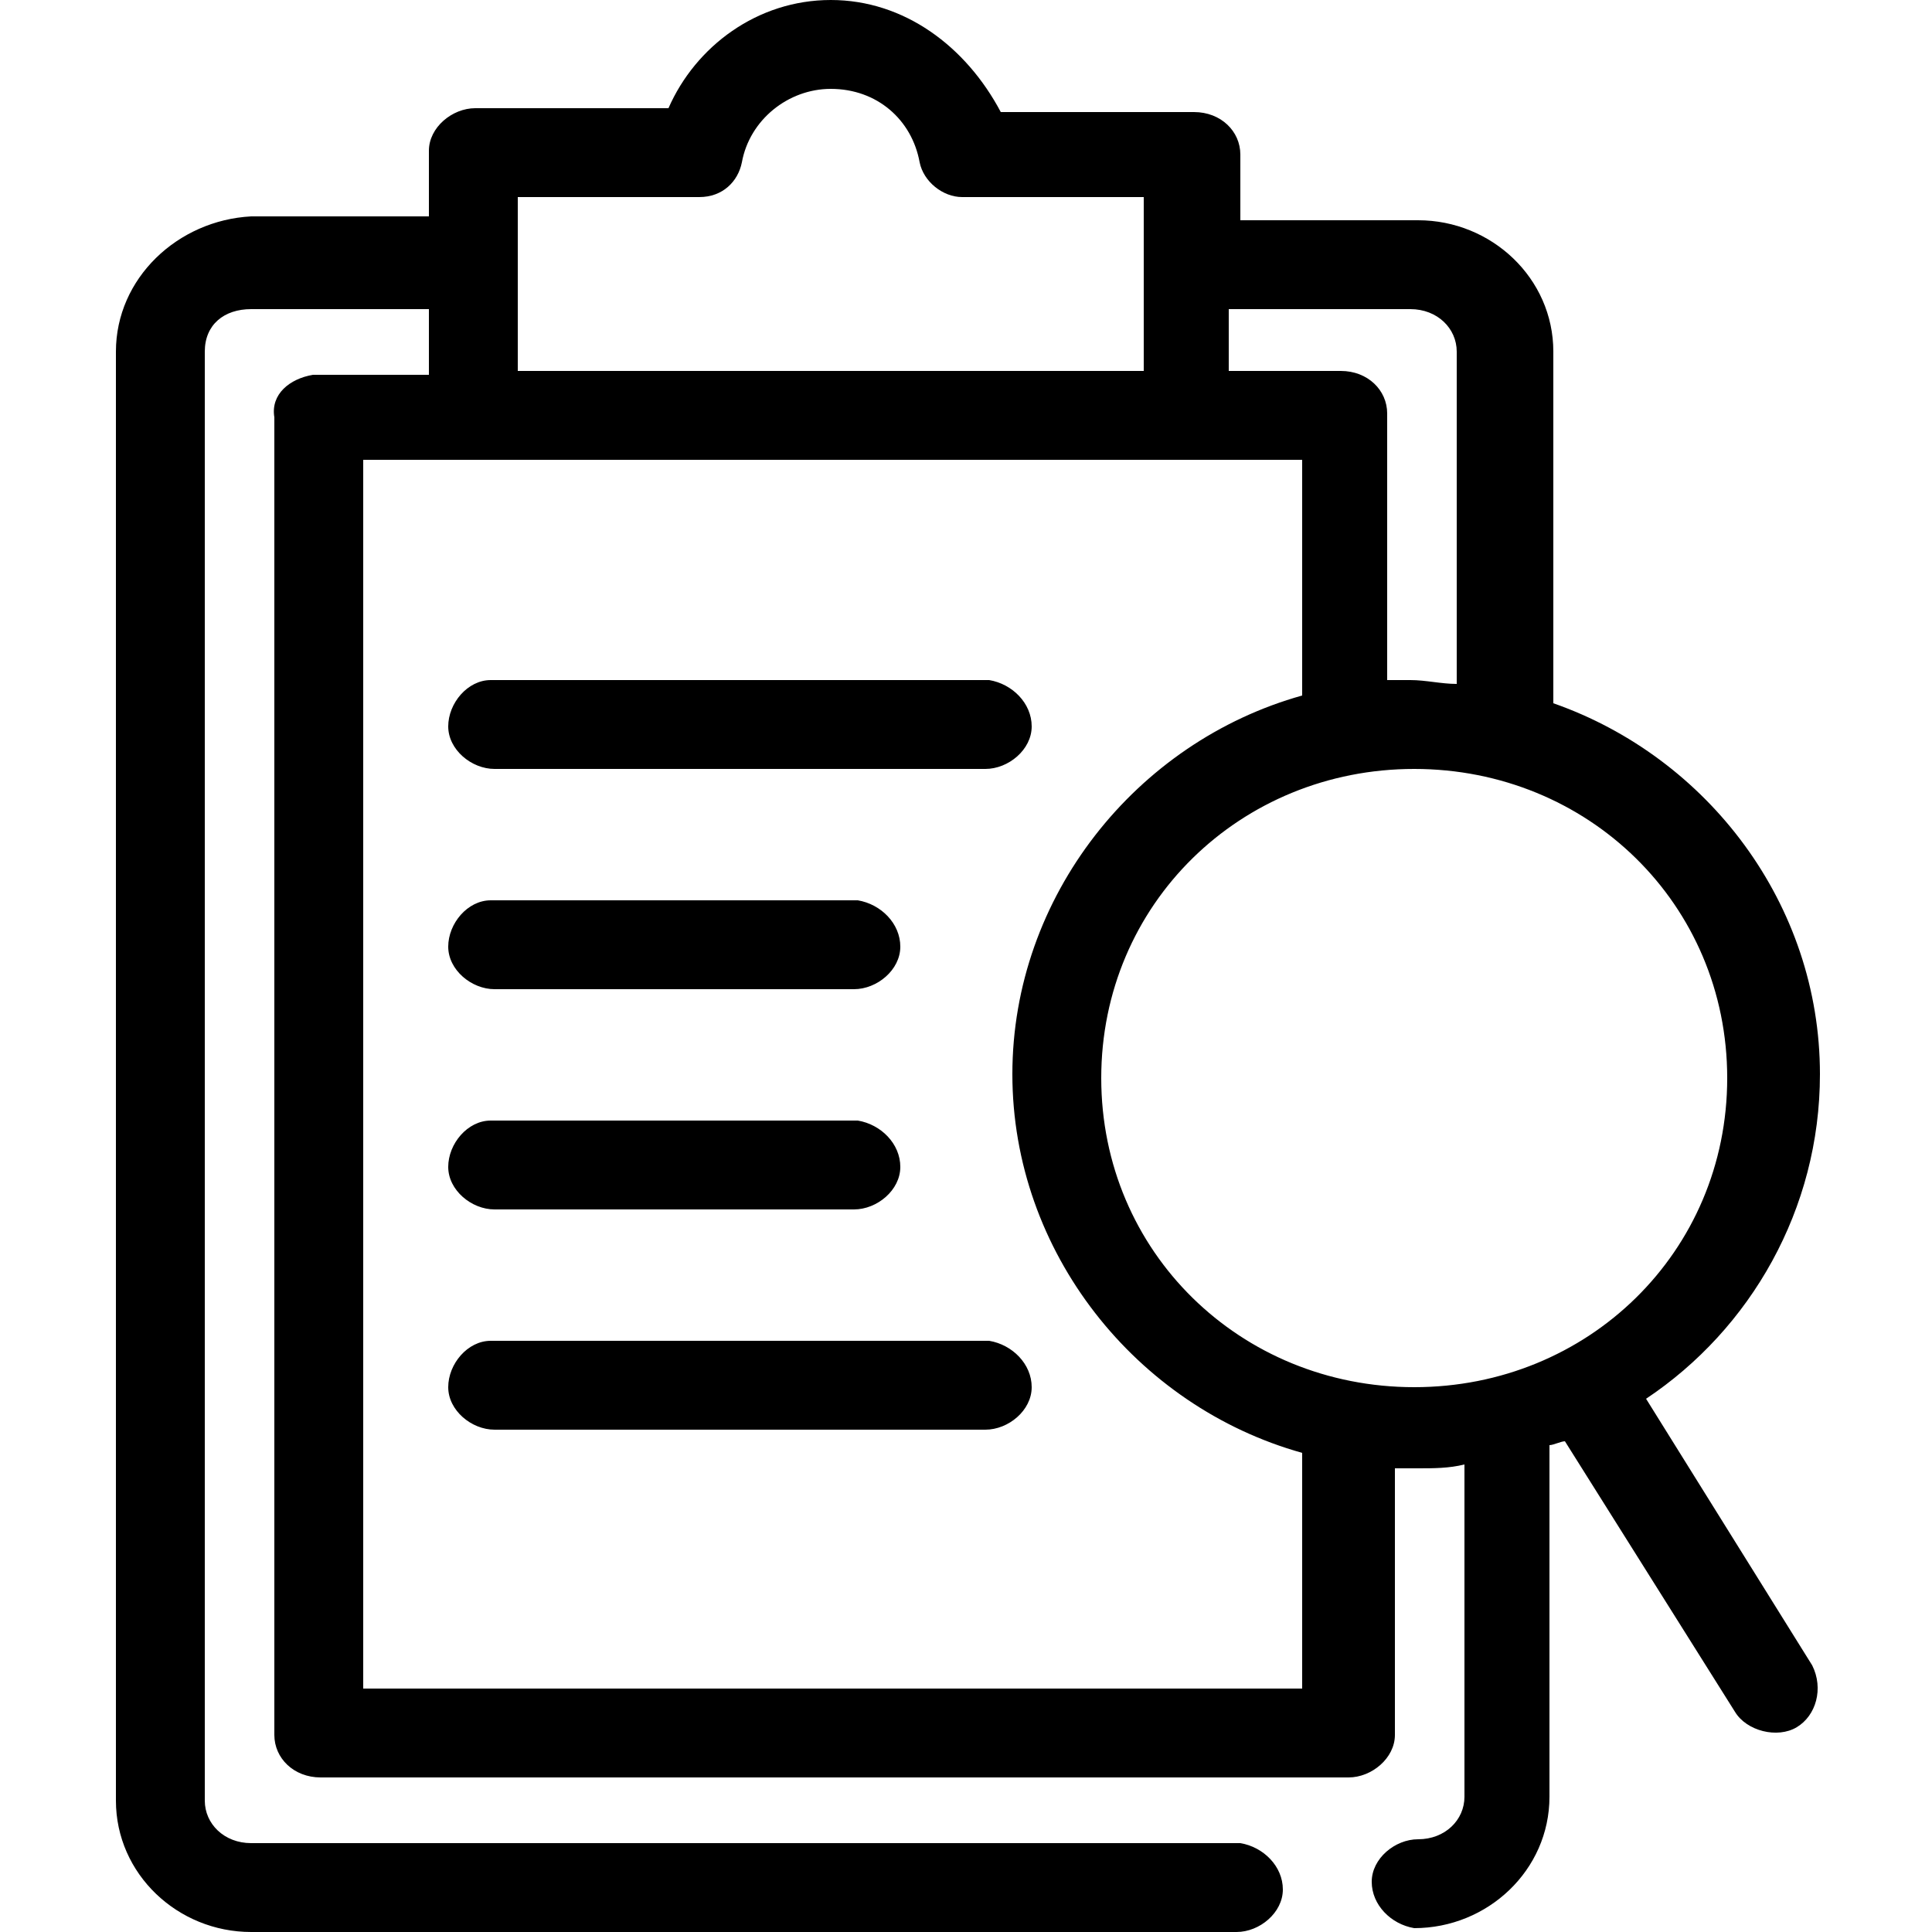
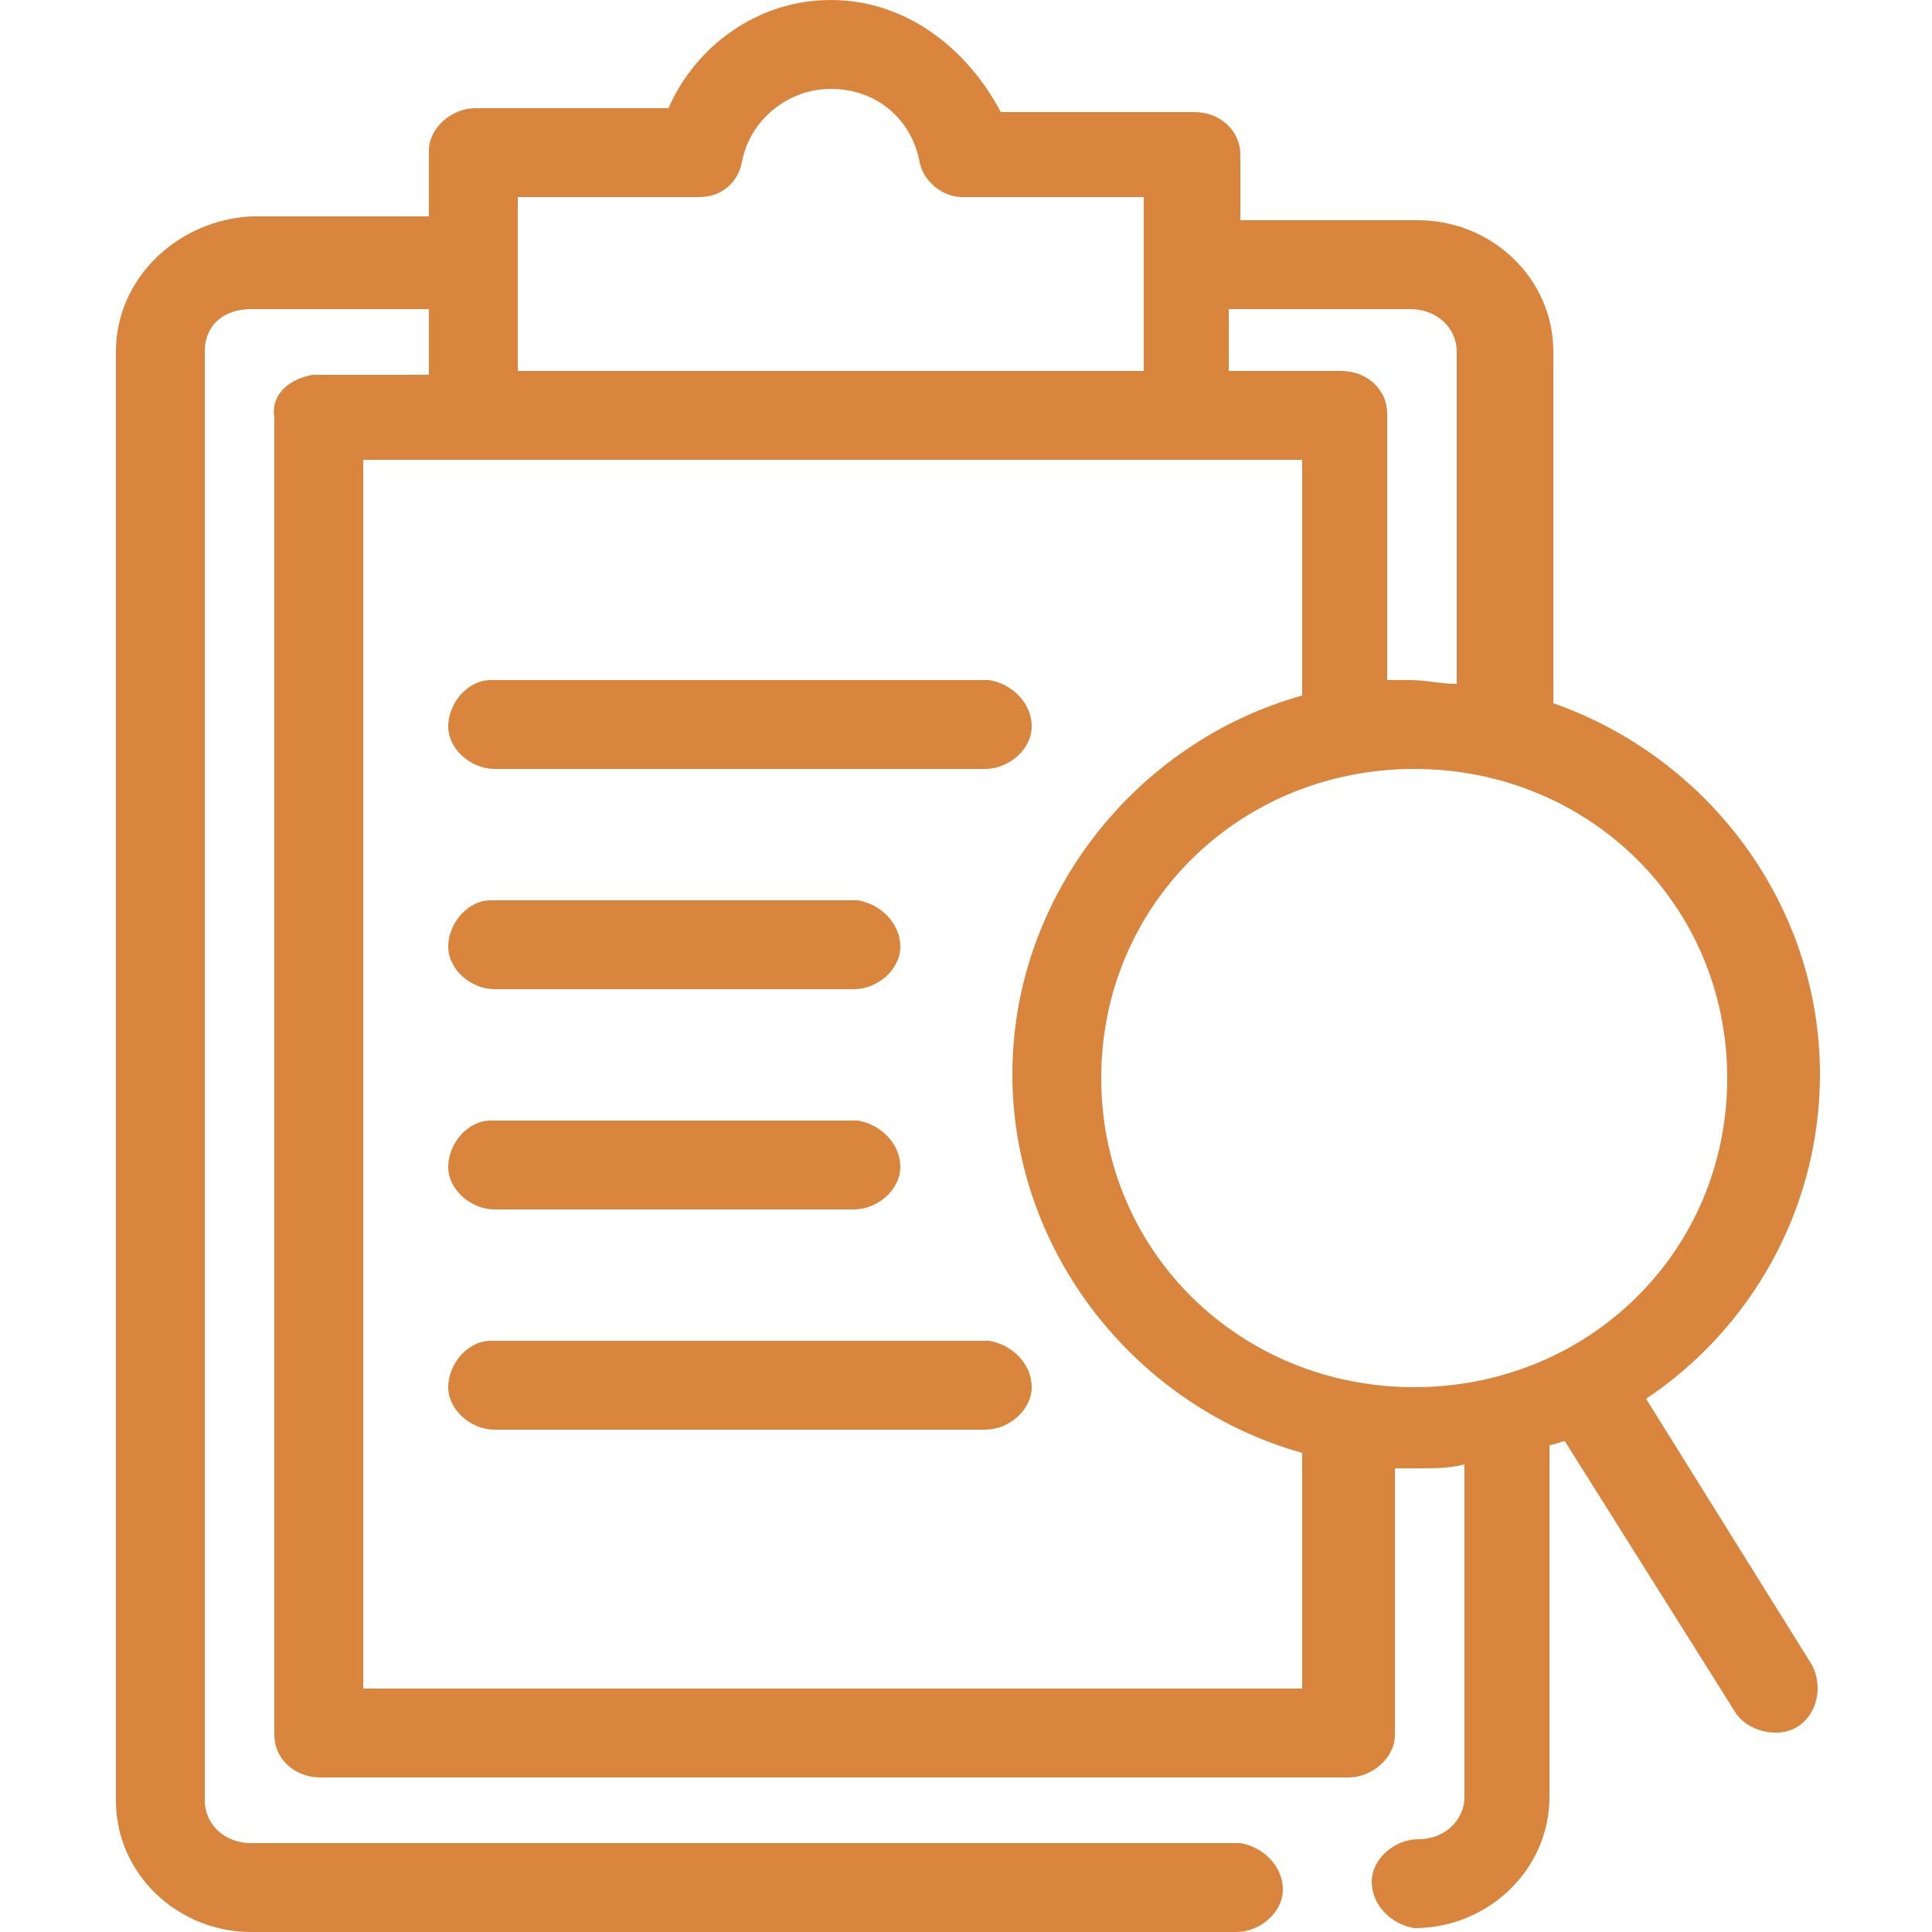
<svg xmlns="http://www.w3.org/2000/svg" x="0px" y="0px" viewBox="0 0 50 50" style="enable-background:new 0 0 50 50;" xml:space="preserve">
  <g>
-     <path d="M21.5,0c-1.9,0-3.5,1.2-4.2,2.8h-5c-0.6,0-1.2,0.5-1.2,1.1v1.7H6.5C4.6,5.7,3,7.2,3,9.1v37.5C3,48.5,4.6,50,6.5,50h25.5  c0.6,0,1.2-0.5,1.2-1.1c0-0.6-0.5-1.1-1.1-1.2c0,0,0,0,0,0H6.5c-0.7,0-1.2-0.5-1.2-1.1V9.1C5.3,8.4,5.8,8,6.5,8h4.6v1.7H8.2  c0,0-0.1,0-0.1,0c-0.6,0.1-1.1,0.5-1,1.1v34.1c0,0.6,0.5,1.1,1.2,1.1h26.6c0.6,0,1.2-0.5,1.2-1.1V38c0.2,0,0.4,0,0.6,0  c0.4,0,0.8,0,1.2-0.1v8.6c0,0.6-0.5,1.1-1.2,1.1c-0.6,0-1.2,0.5-1.2,1.1c0,0.6,0.5,1.1,1.1,1.2c0,0,0,0,0,0c1.9,0,3.5-1.5,3.5-3.4  v-9.1c0.1,0,0.3-0.1,0.4-0.1l4.4,7c0.3,0.5,1.1,0.7,1.6,0.4c0.5-0.3,0.7-1,0.4-1.6l0,0l-4.3-6.9c2.7-1.8,4.5-4.9,4.5-8.4  c0-4.4-2.9-8.2-6.9-9.6V9.1c0-1.9-1.6-3.4-3.5-3.4h-4.6V4c0-0.6-0.5-1.1-1.2-1.1h-5C25,1.2,23.4,0,21.5,0z M21.5,2.3  c1.2,0,2.1,0.8,2.3,1.9c0.1,0.5,0.6,0.9,1.1,0.9h4.7v4.5H13.4V5.1h4.7c0.6,0,1-0.4,1.1-0.9C19.4,3.1,20.4,2.3,21.5,2.3z M31.9,8  h4.6c0.7,0,1.2,0.5,1.2,1.1v8.6c-0.4,0-0.8-0.1-1.2-0.1c-0.2,0-0.4,0-0.6,0v-6.9c0-0.6-0.5-1.1-1.2-1.1h-2.9V8z M9.4,11.9h24.3V18  c-4.3,1.2-7.5,5.2-7.5,9.8s3.2,8.6,7.5,9.8v6.1H9.4V11.9z M12.7,17.6c-0.6,0-1.1,0.6-1.1,1.2c0,0.6,0.6,1.1,1.2,1.1h12.7  c0.6,0,1.2-0.5,1.2-1.1c0-0.6-0.5-1.1-1.1-1.2c0,0,0,0,0,0H12.8C12.8,17.6,12.8,17.6,12.7,17.6z M36.6,19.9c4.5,0,8.1,3.5,8.1,8  s-3.6,8-8.1,8s-8.1-3.5-8.1-8S32.1,19.9,36.6,19.9z M12.7,23.3c-0.6,0-1.1,0.6-1.1,1.2c0,0.6,0.6,1.1,1.2,1.1c0,0,0,0,0,0h9.3  c0.6,0,1.2-0.5,1.2-1.1c0-0.6-0.5-1.1-1.1-1.2c0,0,0,0,0,0h-9.3C12.8,23.3,12.8,23.3,12.7,23.3z M12.7,29c-0.6,0-1.1,0.6-1.1,1.2  c0,0.6,0.6,1.1,1.2,1.1h9.3c0.6,0,1.2-0.5,1.2-1.1c0-0.6-0.5-1.1-1.1-1.2c0,0,0,0,0,0h-9.3C12.8,29,12.8,29,12.7,29z M12.7,34.7  c-0.6,0-1.1,0.6-1.1,1.2c0,0.6,0.6,1.1,1.2,1.1h12.7c0.6,0,1.2-0.5,1.2-1.1c0-0.6-0.5-1.1-1.1-1.2c0,0,0,0,0,0H12.8  C12.8,34.7,12.8,34.7,12.7,34.7z" />
+     <path fill="#da853d" d="M21.5,0c-1.9,0-3.5,1.2-4.2,2.8h-5c-0.6,0-1.2,0.5-1.2,1.1v1.7H6.5C4.6,5.7,3,7.2,3,9.1v37.5C3,48.5,4.6,50,6.5,50h25.5  c0.6,0,1.2-0.5,1.2-1.1c0-0.6-0.5-1.1-1.1-1.2c0,0,0,0,0,0H6.5c-0.7,0-1.2-0.5-1.2-1.1V9.1C5.3,8.4,5.8,8,6.5,8h4.6v1.7H8.2  c0,0-0.1,0-0.1,0c-0.6,0.1-1.1,0.5-1,1.1v34.1c0,0.6,0.5,1.1,1.2,1.1h26.6c0.6,0,1.2-0.5,1.2-1.1V38c0.2,0,0.4,0,0.6,0  c0.4,0,0.8,0,1.2-0.1v8.6c0,0.6-0.5,1.1-1.2,1.1c-0.6,0-1.2,0.5-1.2,1.1c0,0.6,0.5,1.1,1.1,1.2c0,0,0,0,0,0c1.9,0,3.5-1.5,3.5-3.4  v-9.1c0.1,0,0.3-0.1,0.4-0.1l4.4,7c0.3,0.5,1.1,0.7,1.6,0.4c0.5-0.3,0.7-1,0.4-1.6l0,0l-4.3-6.9c2.7-1.8,4.5-4.9,4.5-8.4  c0-4.4-2.9-8.2-6.9-9.6V9.1c0-1.9-1.6-3.4-3.5-3.4h-4.6V4c0-0.6-0.5-1.1-1.2-1.1h-5C25,1.2,23.4,0,21.5,0z M21.5,2.3  c1.2,0,2.1,0.8,2.3,1.9c0.1,0.5,0.6,0.9,1.1,0.9h4.7v4.5H13.4V5.1h4.7c0.6,0,1-0.4,1.1-0.9C19.4,3.1,20.4,2.3,21.5,2.3z M31.9,8  h4.6c0.7,0,1.2,0.5,1.2,1.1v8.6c-0.4,0-0.8-0.1-1.2-0.1c-0.2,0-0.4,0-0.6,0v-6.9c0-0.6-0.5-1.1-1.2-1.1h-2.9V8z M9.4,11.9h24.3V18  c-4.3,1.2-7.5,5.2-7.5,9.8s3.2,8.6,7.5,9.8v6.1H9.4V11.9z M12.7,17.6c-0.6,0-1.1,0.6-1.1,1.2c0,0.6,0.6,1.1,1.2,1.1h12.7  c0.6,0,1.2-0.5,1.2-1.1c0-0.6-0.5-1.1-1.1-1.2c0,0,0,0,0,0H12.8C12.8,17.6,12.8,17.6,12.7,17.6z M36.6,19.9c4.5,0,8.1,3.5,8.1,8  s-3.6,8-8.1,8s-8.1-3.5-8.1-8S32.1,19.9,36.6,19.9z M12.7,23.3c-0.6,0-1.1,0.6-1.1,1.2c0,0.6,0.6,1.1,1.2,1.1c0,0,0,0,0,0h9.3  c0.6,0,1.2-0.5,1.2-1.1c0-0.6-0.5-1.1-1.1-1.2c0,0,0,0,0,0h-9.3C12.8,23.3,12.8,23.3,12.7,23.3z M12.7,29c-0.6,0-1.1,0.6-1.1,1.2  c0,0.6,0.6,1.1,1.2,1.1h9.3c0.6,0,1.2-0.5,1.2-1.1c0-0.6-0.5-1.1-1.1-1.2c0,0,0,0,0,0h-9.3C12.8,29,12.8,29,12.7,29z M12.7,34.7  c-0.6,0-1.1,0.6-1.1,1.2c0,0.6,0.6,1.1,1.2,1.1h12.7c0.6,0,1.2-0.5,1.2-1.1c0-0.6-0.5-1.1-1.1-1.2c0,0,0,0,0,0H12.8  C12.8,34.7,12.8,34.7,12.7,34.7z" />
  </g>
</svg>
